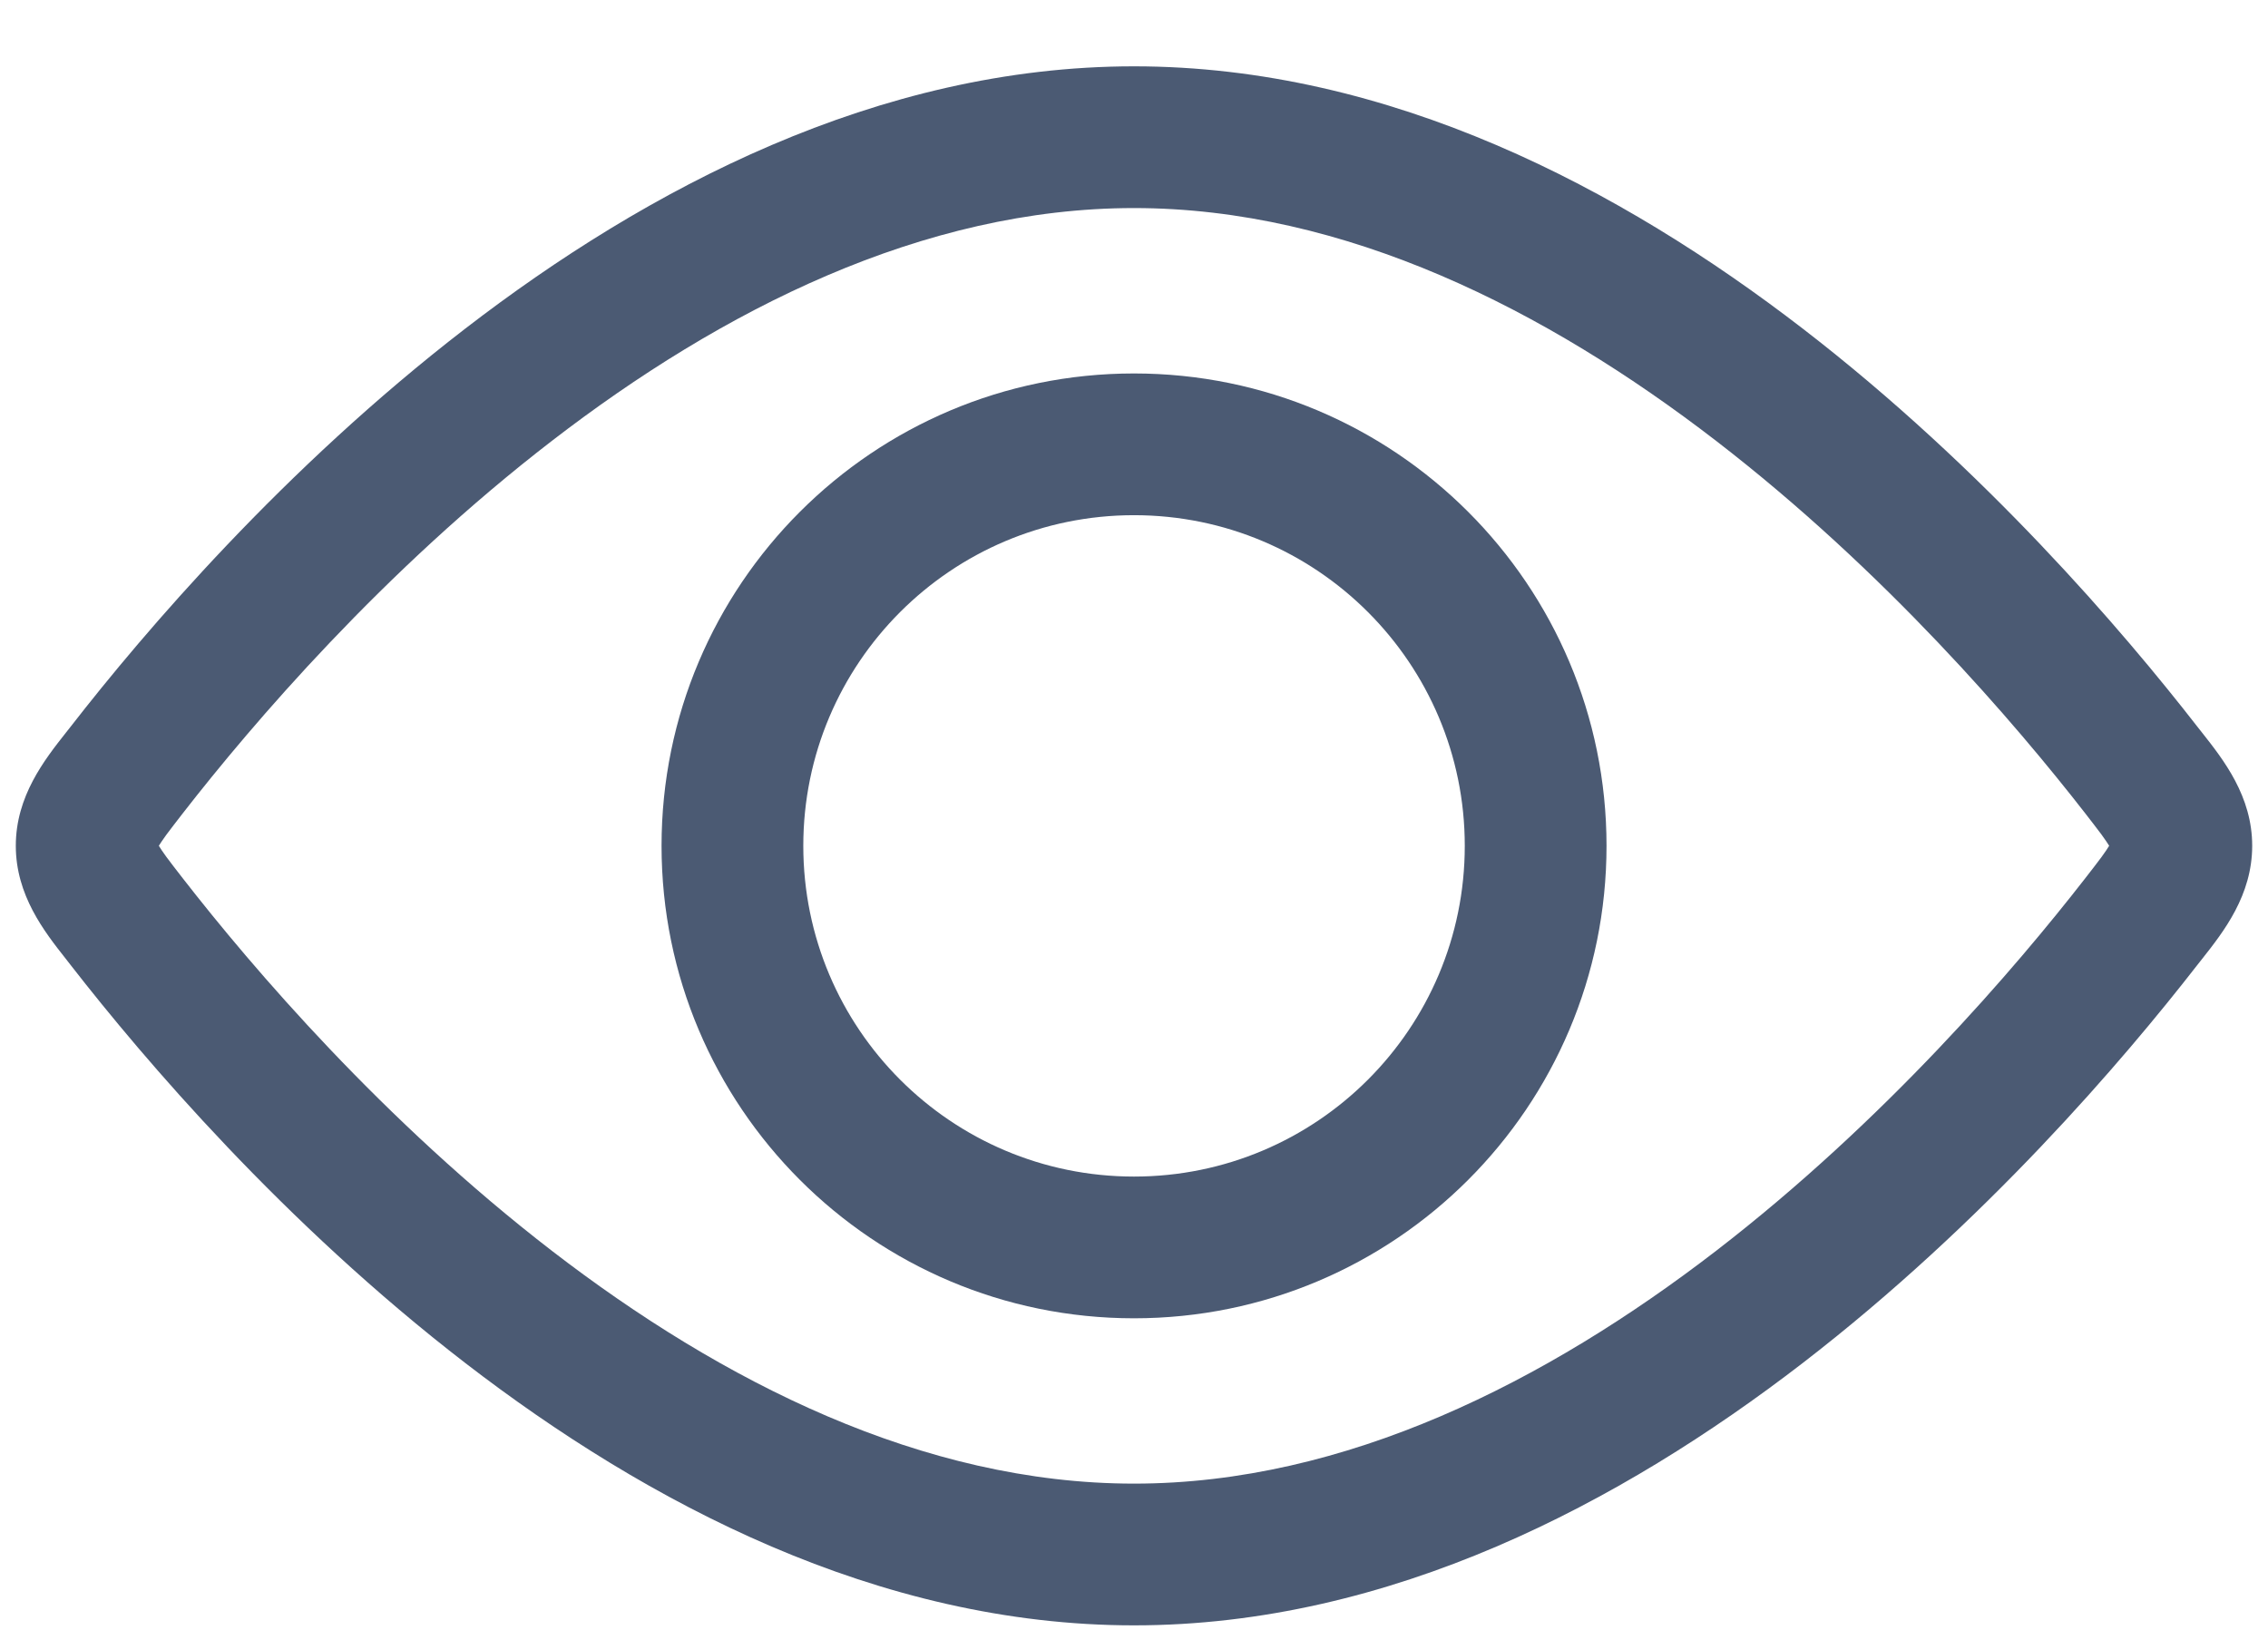
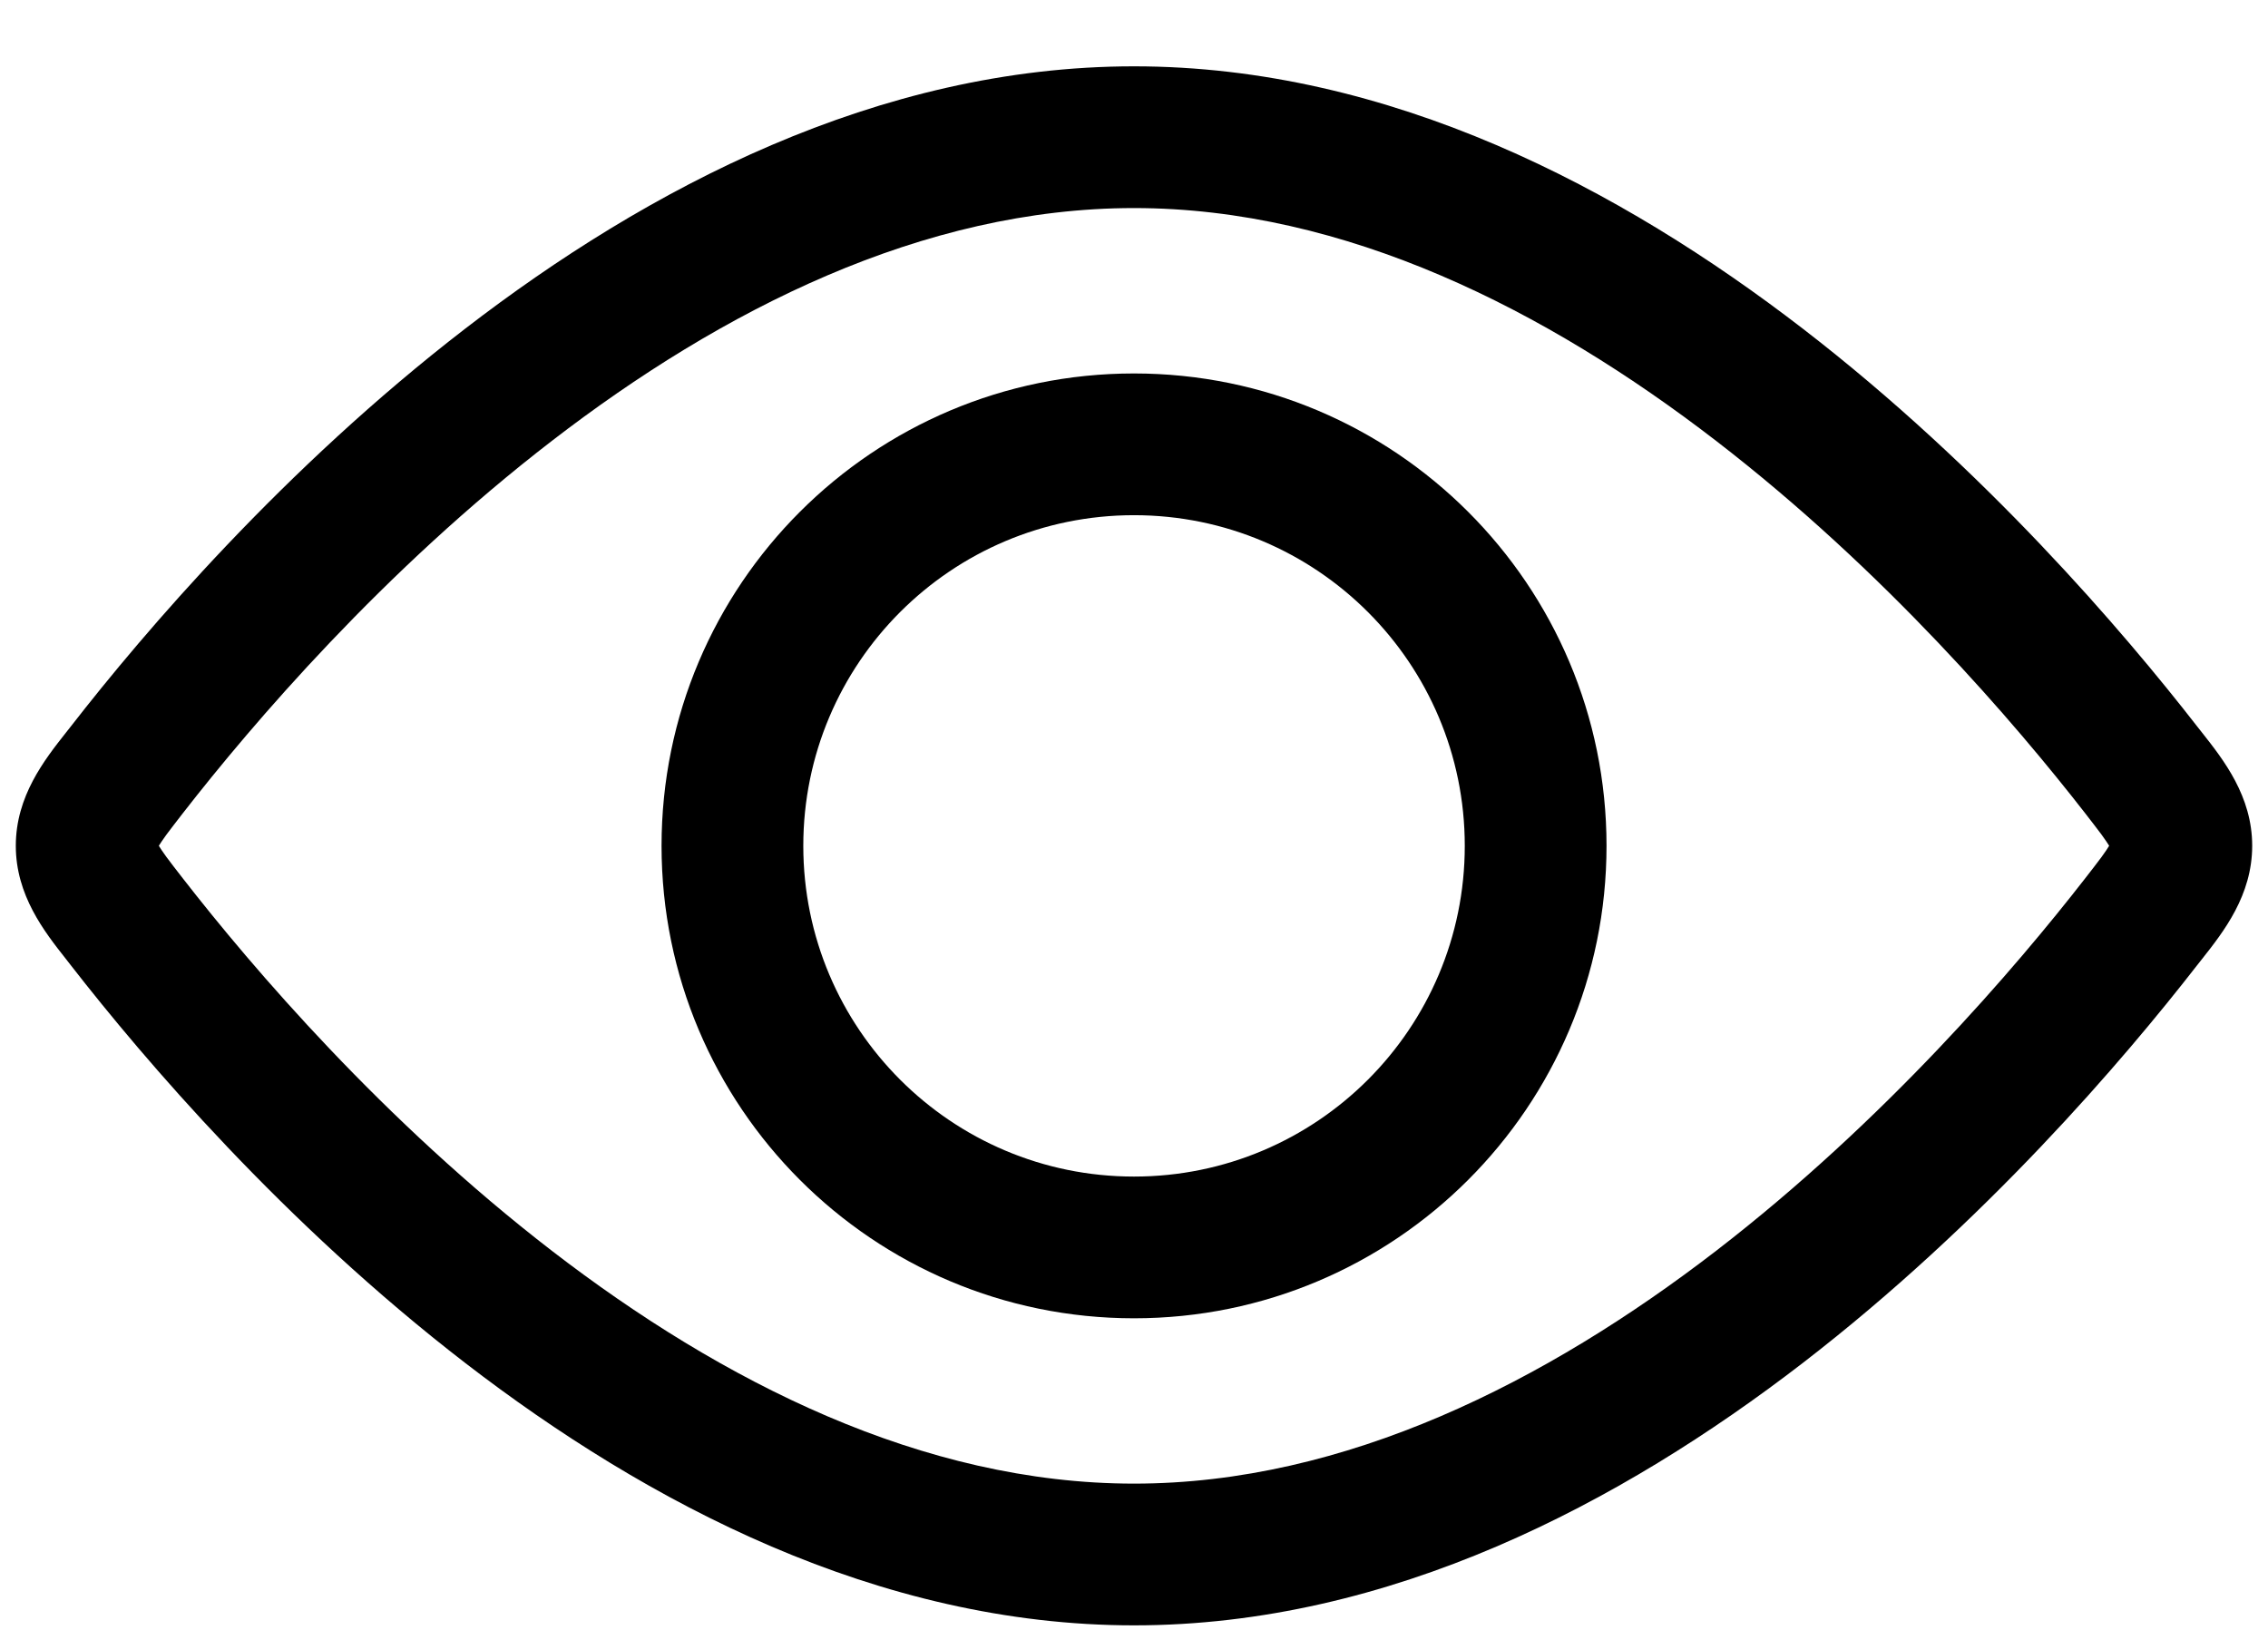
- <svg xmlns="http://www.w3.org/2000/svg" width="32" height="23" viewBox="0 0 32 23" fill="none">
-   <path fill-rule="evenodd" clip-rule="evenodd" d="M16 16.603C18.578 16.603 20.667 14.514 20.667 11.936C20.667 9.359 18.578 7.27 16 7.27C13.423 7.27 11.334 9.359 11.334 11.936C11.334 14.514 13.423 16.603 16 16.603ZM16 18.603C19.682 18.603 22.667 15.618 22.667 11.936C22.667 8.254 19.682 5.27 16 5.27C12.318 5.27 9.334 8.254 9.334 11.936C9.334 15.618 12.318 18.603 16 18.603Z" fill="#4B5A73" />
-   <path fill-rule="evenodd" clip-rule="evenodd" d="M7.787 6.221C5.403 8.057 3.56 10.216 2.582 11.473C2.485 11.598 2.411 11.694 2.349 11.777C2.296 11.85 2.263 11.9 2.241 11.935C2.263 11.972 2.296 12.021 2.349 12.094C2.411 12.178 2.485 12.273 2.582 12.398C3.56 13.655 5.403 15.814 7.787 17.651C10.182 19.496 13.018 20.936 16 20.936C18.982 20.936 21.818 19.496 24.213 17.651C26.596 15.814 28.44 13.655 29.418 12.398C29.515 12.273 29.589 12.178 29.651 12.094C29.704 12.021 29.737 11.972 29.759 11.935C29.737 11.9 29.704 11.85 29.651 11.777C29.589 11.694 29.515 11.598 29.418 11.473C28.44 10.216 26.596 8.057 24.213 6.221C21.818 4.375 18.982 2.936 16 2.936C13.018 2.936 10.182 4.375 7.787 6.221ZM6.566 4.636C9.123 2.666 12.386 0.936 16 0.936C19.614 0.936 22.877 2.666 25.434 4.636C28.003 6.616 29.965 8.919 30.996 10.245C31.02 10.276 31.045 10.307 31.071 10.34C31.373 10.723 31.777 11.236 31.777 11.935C31.777 12.635 31.373 13.148 31.071 13.531C31.045 13.564 31.02 13.595 30.996 13.626C29.965 14.952 28.003 17.255 25.434 19.235C22.877 21.205 19.614 22.936 16 22.936C12.386 22.936 9.123 21.205 6.566 19.235C3.997 17.255 2.035 14.952 1.003 13.626C0.98 13.595 0.955 13.564 0.929 13.531C0.627 13.148 0.223 12.635 0.223 11.935C0.223 11.236 0.627 10.723 0.929 10.34C0.955 10.307 0.98 10.276 1.004 10.245C2.035 8.919 3.997 6.616 6.566 4.636Z" fill="#4B5A73" />
+ <svg xmlns="http://www.w3.org/2000/svg" width="32" height="23" viewBox="0 0 32 23">
+   <path fill-rule="evenodd" clip-rule="evenodd" d="M16 16.603C18.578 16.603 20.667 14.514 20.667 11.936C20.667 9.359 18.578 7.27 16 7.27C13.423 7.27 11.334 9.359 11.334 11.936C11.334 14.514 13.423 16.603 16 16.603ZM16 18.603C19.682 18.603 22.667 15.618 22.667 11.936C22.667 8.254 19.682 5.27 16 5.27C12.318 5.27 9.334 8.254 9.334 11.936C9.334 15.618 12.318 18.603 16 18.603Z" />
+   <path fill-rule="evenodd" clip-rule="evenodd" d="M7.787 6.221C5.403 8.057 3.56 10.216 2.582 11.473C2.485 11.598 2.411 11.694 2.349 11.777C2.296 11.85 2.263 11.9 2.241 11.935C2.263 11.972 2.296 12.021 2.349 12.094C2.411 12.178 2.485 12.273 2.582 12.398C3.56 13.655 5.403 15.814 7.787 17.651C10.182 19.496 13.018 20.936 16 20.936C18.982 20.936 21.818 19.496 24.213 17.651C26.596 15.814 28.44 13.655 29.418 12.398C29.515 12.273 29.589 12.178 29.651 12.094C29.704 12.021 29.737 11.972 29.759 11.935C29.737 11.9 29.704 11.85 29.651 11.777C29.589 11.694 29.515 11.598 29.418 11.473C28.44 10.216 26.596 8.057 24.213 6.221C21.818 4.375 18.982 2.936 16 2.936C13.018 2.936 10.182 4.375 7.787 6.221ZM6.566 4.636C9.123 2.666 12.386 0.936 16 0.936C19.614 0.936 22.877 2.666 25.434 4.636C28.003 6.616 29.965 8.919 30.996 10.245C31.02 10.276 31.045 10.307 31.071 10.34C31.373 10.723 31.777 11.236 31.777 11.935C31.777 12.635 31.373 13.148 31.071 13.531C31.045 13.564 31.02 13.595 30.996 13.626C29.965 14.952 28.003 17.255 25.434 19.235C22.877 21.205 19.614 22.936 16 22.936C12.386 22.936 9.123 21.205 6.566 19.235C3.997 17.255 2.035 14.952 1.003 13.626C0.98 13.595 0.955 13.564 0.929 13.531C0.627 13.148 0.223 12.635 0.223 11.935C0.223 11.236 0.627 10.723 0.929 10.34C0.955 10.307 0.98 10.276 1.004 10.245C2.035 8.919 3.997 6.616 6.566 4.636Z" />
</svg>
